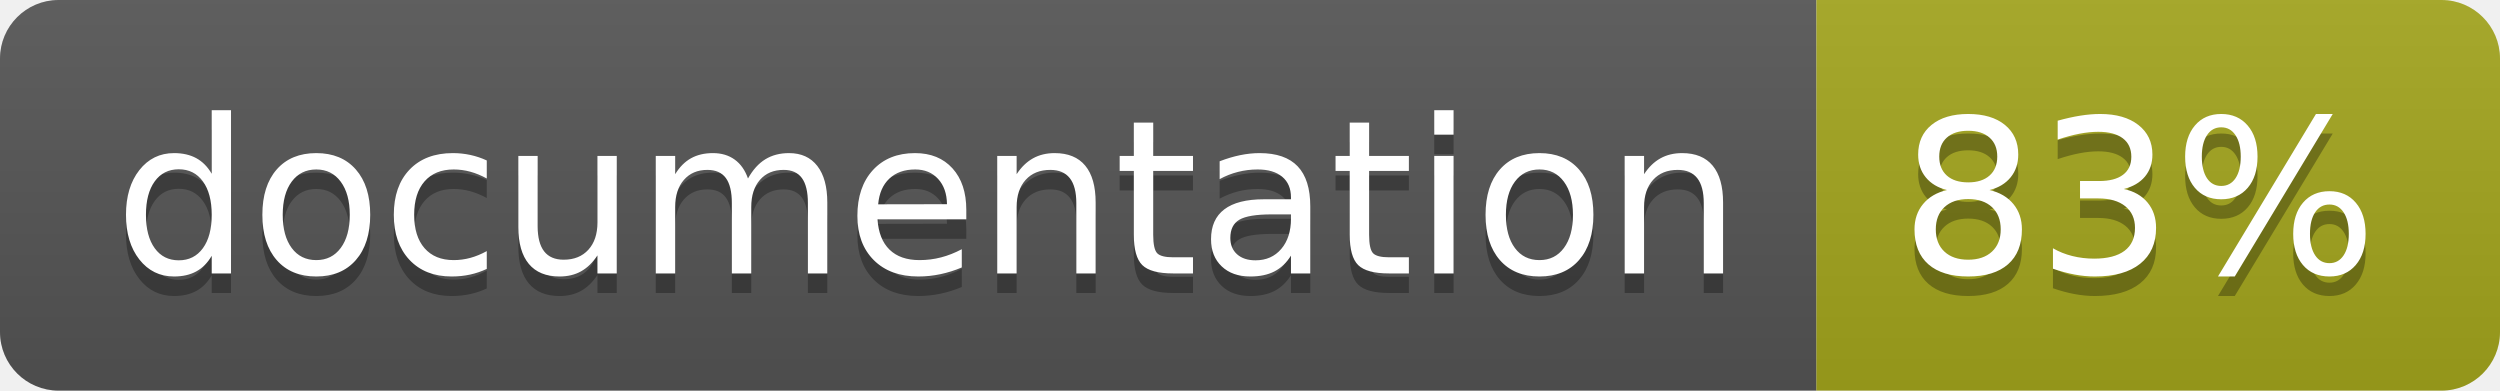
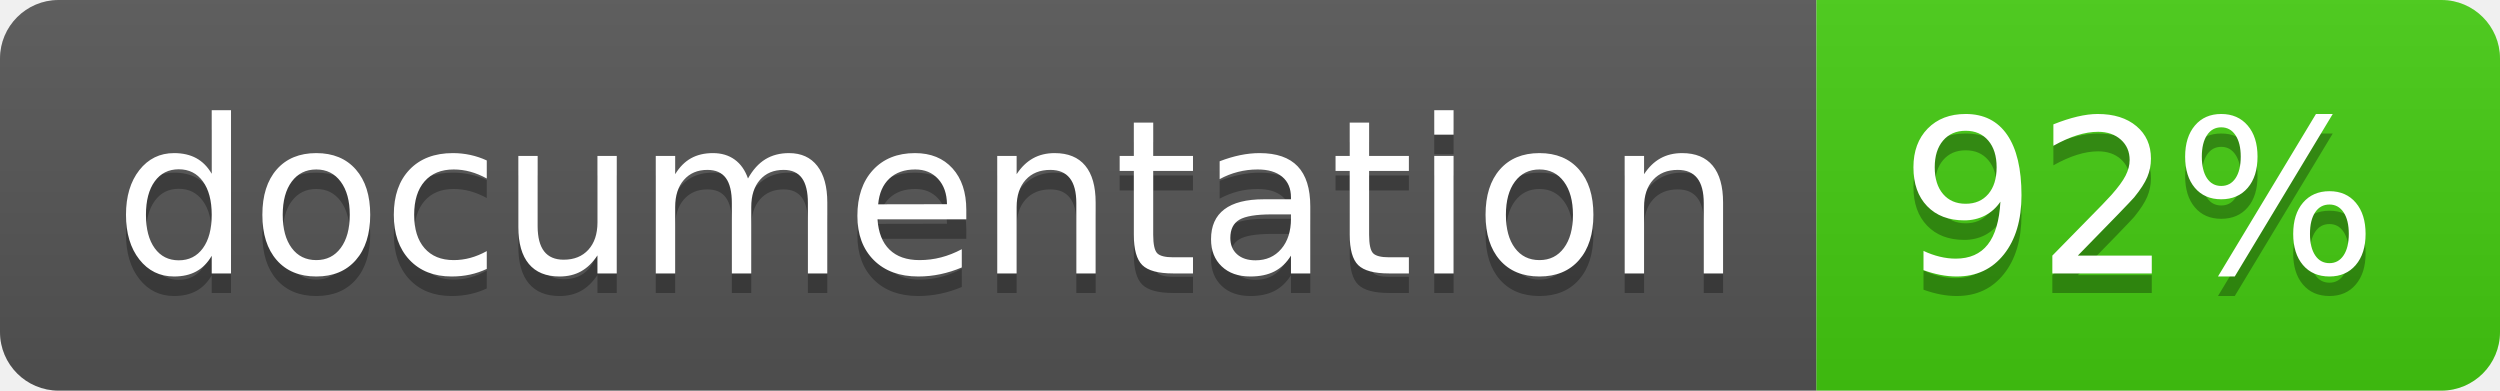
<svg xmlns="http://www.w3.org/2000/svg" width="128" height="20">
  <linearGradient id="b" x2="0" y2="100%">
    <stop offset="0" stop-color="#bbb" stop-opacity=".1" />
    <stop offset="1" stop-opacity=".1" />
  </linearGradient>
  <clipPath id="a">
    <rect width="128" height="20" rx="3" fill="#fff" />
  </clipPath>
  <g clip-path="url(#a)">
    <path fill="#555" d="M0 0h93v20H0z" />
-     <path fill="#a4a61d" d="M93 0h35v20H93z" />
+     <path fill="#4c1" d="M93 0h35v20H93z" />
    <path fill="url(#b)" d="M0 0h128v20H0z" />
  </g>
  <g fill="#fff" text-anchor="middle" font-family="DejaVu Sans,Verdana,Geneva,sans-serif" font-size="110">
    <text x="475" y="150" fill="#010101" fill-opacity=".3" transform="scale(.1)" textLength="830">
      documentation
    </text>
    <text x="475" y="140" transform="scale(.1)" textLength="830">
      documentation
    </text>
    <text x="1095" y="150" fill="#010101" fill-opacity=".3" transform="scale(.1)" textLength="250">
-       83%
+       92%
    </text>
    <text x="1095" y="140" transform="scale(.1)" textLength="250">
-       83%
+       92%
    </text>
  </g>
</svg>
